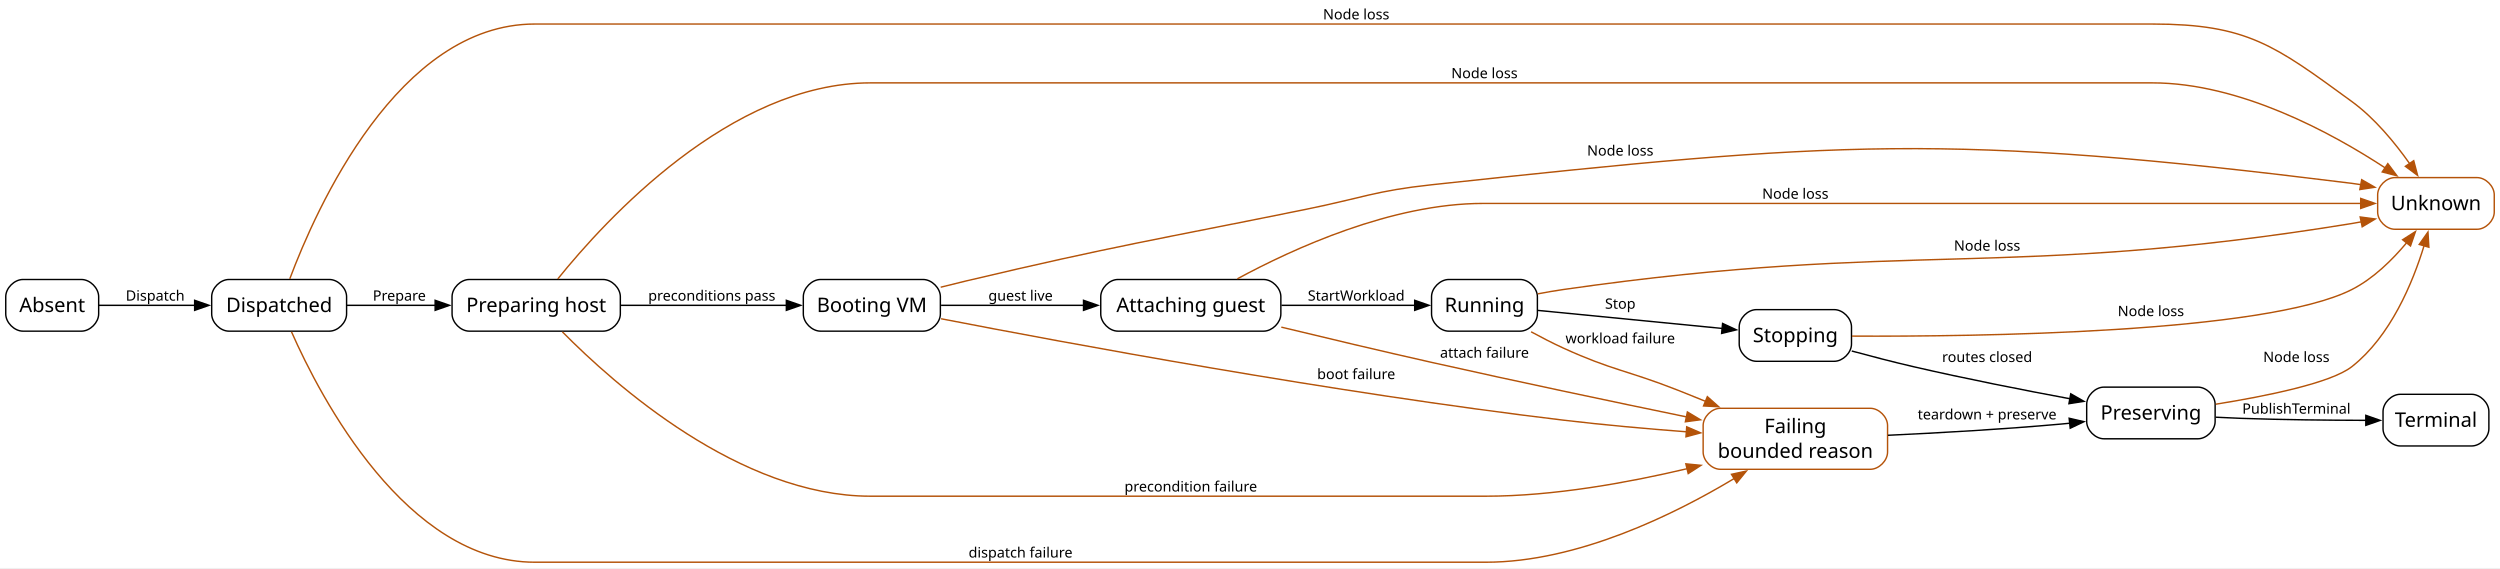
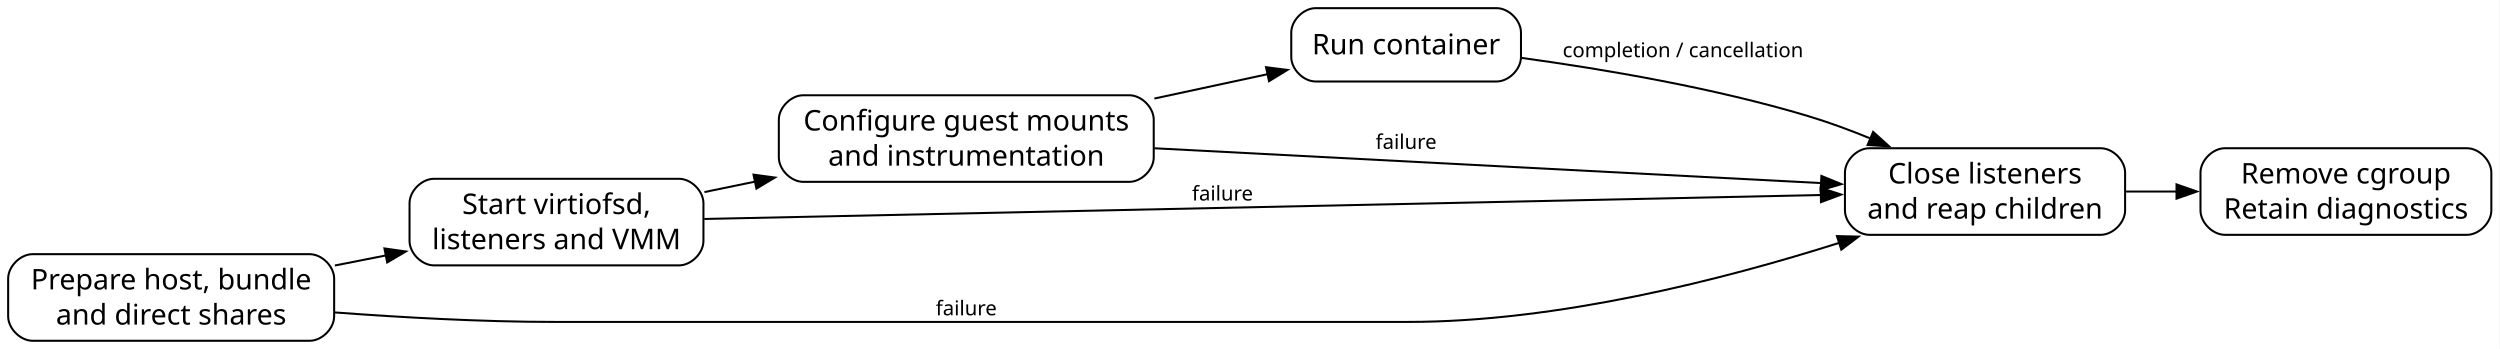
- <svg xmlns="http://www.w3.org/2000/svg" width="1742pt" height="396pt" viewBox="0.00 0.00 1742.00 396.00">
-   <g id="graph0" class="graph" transform="scale(1 1) rotate(0) translate(4 391.75)">
-     <polygon fill="white" stroke="none" points="-4,4 -4,-391.75 1738,-391.75 1738,4 -4,4" />
+ <svg xmlns="http://www.w3.org/2000/svg" width="1227pt" height="171pt" viewBox="0.00 0.00 1227.00 171.00">
+   <g id="graph0" class="graph" transform="scale(1 1) rotate(0) translate(4 167.25)">
+     <polygon fill="white" stroke="none" points="-4,4 -4,-167.25 1222.75,-167.25 1222.75,4 -4,4" />
    <g id="node1" class="node">
-       <path fill="none" stroke="black" d="M52.75,-197C52.75,-197 12,-197 12,-197 6,-197 0,-191 0,-185 0,-185 0,-173 0,-173 0,-167 6,-161 12,-161 12,-161 52.75,-161 52.75,-161 58.75,-161 64.75,-167 64.75,-173 64.75,-173 64.75,-185 64.75,-185 64.75,-191 58.75,-197 52.75,-197" />
-       <text xml:space="preserve" text-anchor="middle" x="32.38" y="-174.32" font-family="sans-serif" font-size="14.00">Absent</text>
+       <path fill="none" stroke="black" d="M148,-42.5C148,-42.5 12,-42.5 12,-42.5 6,-42.5 0,-36.5 0,-30.5 0,-30.5 0,-12 0,-12 0,-6 6,0 12,0 12,0 148,0 148,0 154,0 160,-6 160,-12 160,-12 160,-30.5 160,-30.5 160,-36.5 154,-42.5 148,-42.5" />
+       <text xml:space="preserve" text-anchor="middle" x="80" y="-25.2" font-family="sans-serif" font-size="14.00">Prepare host, bundle</text>
+       <text xml:space="preserve" text-anchor="middle" x="80" y="-7.95" font-family="sans-serif" font-size="14.00">and direct shares</text>
    </g>
    <g id="node2" class="node">
-       <path fill="none" stroke="black" d="M225.5,-197C225.5,-197 155.5,-197 155.5,-197 149.5,-197 143.5,-191 143.5,-185 143.5,-185 143.5,-173 143.5,-173 143.5,-167 149.5,-161 155.5,-161 155.5,-161 225.5,-161 225.5,-161 231.5,-161 237.5,-167 237.5,-173 237.5,-173 237.5,-185 237.5,-185 237.5,-191 231.5,-197 225.5,-197" />
-       <text xml:space="preserve" text-anchor="middle" x="190.5" y="-174.32" font-family="sans-serif" font-size="14.00">Dispatched</text>
+       <path fill="none" stroke="black" d="M329.25,-79.5C329.25,-79.5 209,-79.5 209,-79.5 203,-79.5 197,-73.5 197,-67.5 197,-67.5 197,-49 197,-49 197,-43 203,-37 209,-37 209,-37 329.25,-37 329.25,-37 335.25,-37 341.25,-43 341.25,-49 341.25,-49 341.25,-67.5 341.25,-67.5 341.25,-73.5 335.25,-79.5 329.25,-79.5" />
+       <text xml:space="preserve" text-anchor="middle" x="269.12" y="-62.2" font-family="sans-serif" font-size="14.00">Start virtiofsd,</text>
+       <text xml:space="preserve" text-anchor="middle" x="269.12" y="-44.95" font-family="sans-serif" font-size="14.00">listeners and VMM</text>
    </g>
    <g id="edge1" class="edge">
-       <path fill="none" stroke="black" d="M64.97,-179C84.18,-179 109.29,-179 131.92,-179" />
-       <polygon fill="black" stroke="black" points="131.63,-182.5 141.63,-179 131.63,-175.5 131.63,-182.5" />
-       <text xml:space="preserve" text-anchor="middle" x="104.12" y="-182.25" font-family="sans-serif" font-size="10.00">Dispatch</text>
+       <path fill="none" stroke="black" d="M160.36,-36.94C168.64,-38.58 177.08,-40.25 185.41,-41.89" />
+       <polygon fill="black" stroke="black" points="184.68,-45.32 195.17,-43.83 186.04,-38.45 184.68,-45.32" />
+     </g>
+     <g id="node5" class="node">
+       <path fill="none" stroke="black" d="M1027,-94.5C1027,-94.5 913.5,-94.5 913.5,-94.5 907.5,-94.5 901.5,-88.5 901.5,-82.5 901.5,-82.5 901.5,-64 901.5,-64 901.5,-58 907.5,-52 913.5,-52 913.5,-52 1027,-52 1027,-52 1033,-52 1039,-58 1039,-64 1039,-64 1039,-82.5 1039,-82.5 1039,-88.5 1033,-94.5 1027,-94.5" />
+       <text xml:space="preserve" text-anchor="middle" x="970.25" y="-77.2" font-family="sans-serif" font-size="14.00">Close listeners</text>
+       <text xml:space="preserve" text-anchor="middle" x="970.25" y="-59.95" font-family="sans-serif" font-size="14.00">and reap children</text>
+     </g>
+     <g id="edge5" class="edge">
+       <path fill="none" stroke="black" d="M160.14,-13.92C193.45,-11.43 232.64,-9.25 268.12,-9.25 268.12,-9.25 268.12,-9.25 687.12,-9.25 760.58,-9.25 842.18,-30.14 898.65,-48.05" />
+       <polygon fill="black" stroke="black" points="897.57,-51.38 908.16,-51.12 899.72,-44.71 897.57,-51.38" />
+       <text xml:space="preserve" text-anchor="middle" x="470.25" y="-12.5" font-family="sans-serif" font-size="10.00">failure</text>
    </g>
    <g id="node3" class="node">
-       <path fill="none" stroke="black" d="M416.25,-197C416.25,-197 323,-197 323,-197 317,-197 311,-191 311,-185 311,-185 311,-173 311,-173 311,-167 317,-161 323,-161 323,-161 416.25,-161 416.25,-161 422.25,-161 428.25,-167 428.25,-173 428.25,-173 428.25,-185 428.25,-185 428.25,-191 422.25,-197 416.25,-197" />
-       <text xml:space="preserve" text-anchor="middle" x="369.62" y="-174.32" font-family="sans-serif" font-size="14.00">Preparing host</text>
+       <path fill="none" stroke="black" d="M550.25,-120.5C550.25,-120.5 390.25,-120.5 390.25,-120.5 384.25,-120.5 378.25,-114.5 378.25,-108.5 378.25,-108.5 378.25,-90 378.25,-90 378.25,-84 384.25,-78 390.25,-78 390.25,-78 550.25,-78 550.25,-78 556.25,-78 562.25,-84 562.25,-90 562.25,-90 562.25,-108.5 562.25,-108.5 562.25,-114.5 556.25,-120.5 550.25,-120.5" />
+       <text xml:space="preserve" text-anchor="middle" x="470.25" y="-103.2" font-family="sans-serif" font-size="14.00">Configure guest mounts</text>
+       <text xml:space="preserve" text-anchor="middle" x="470.25" y="-85.95" font-family="sans-serif" font-size="14.00">and instrumentation</text>
    </g>
    <g id="edge2" class="edge">
-       <path fill="none" stroke="black" d="M237.58,-179C256.43,-179 278.65,-179 299.39,-179" />
-       <polygon fill="black" stroke="black" points="299.21,-182.5 309.21,-179 299.21,-175.5 299.21,-182.5" />
-       <text xml:space="preserve" text-anchor="middle" x="274.25" y="-182.25" font-family="sans-serif" font-size="10.00">Prepare</text>
+       <path fill="none" stroke="black" d="M341.73,-72.99C349.87,-74.67 358.28,-76.4 366.72,-78.14" />
+       <polygon fill="black" stroke="black" points="365.83,-81.53 376.33,-80.12 367.24,-74.67 365.83,-81.53" />
    </g>
-     <g id="node9" class="node">
-       <path fill="none" stroke="#b45309" d="M1299.25,-107.25C1299.25,-107.25 1194.75,-107.25 1194.75,-107.25 1188.75,-107.25 1182.75,-101.25 1182.75,-95.25 1182.75,-95.25 1182.75,-76.75 1182.75,-76.75 1182.75,-70.75 1188.75,-64.75 1194.75,-64.75 1194.75,-64.75 1299.25,-64.75 1299.25,-64.75 1305.25,-64.75 1311.25,-70.75 1311.25,-76.75 1311.25,-76.75 1311.25,-95.25 1311.25,-95.25 1311.25,-101.25 1305.25,-107.25 1299.25,-107.25" />
-       <text xml:space="preserve" text-anchor="middle" x="1247" y="-89.95" font-family="sans-serif" font-size="14.00">Failing</text>
-       <text xml:space="preserve" text-anchor="middle" x="1247" y="-72.7" font-family="sans-serif" font-size="14.00">bounded reason</text>
-     </g>
-     <g id="edge9" class="edge">
-       <path fill="none" stroke="#b45309" d="M199.12,-160.52C219.33,-114.78 279,0 368.62,0 368.62,0 368.62,0 1031.38,0 1095.29,0 1162.73,-33.27 1204.58,-58.43" />
-       <polygon fill="#b45309" stroke="#b45309" points="1202.5,-61.25 1212.85,-63.51 1206.16,-55.29 1202.5,-61.25" />
-       <text xml:space="preserve" text-anchor="middle" x="707.12" y="-3.25" font-family="sans-serif" font-size="10.00">dispatch failure</text>
-     </g>
-     <g id="node11" class="node">
-       <path fill="none" stroke="#b45309" d="M1722,-268C1722,-268 1664.75,-268 1664.75,-268 1658.75,-268 1652.75,-262 1652.75,-256 1652.75,-256 1652.75,-244 1652.75,-244 1652.75,-238 1658.75,-232 1664.75,-232 1664.75,-232 1722,-232 1722,-232 1728,-232 1734,-238 1734,-244 1734,-244 1734,-256 1734,-256 1734,-262 1728,-268 1722,-268" />
-       <text xml:space="preserve" text-anchor="middle" x="1693.38" y="-245.32" font-family="sans-serif" font-size="14.00">Unknown</text>
-     </g>
-     <g id="edge15" class="edge">
-       <path fill="none" stroke="#b45309" d="M197.92,-197.44C216.2,-246.23 273.46,-375 368.62,-375 368.62,-375 368.62,-375 1495.75,-375 1562.03,-375 1581.19,-360.03 1634.75,-321 1650.7,-309.38 1664.75,-292.3 1674.98,-277.81" />
-       <polygon fill="#b45309" stroke="#b45309" points="1677.87,-279.78 1680.58,-269.54 1672.07,-275.85 1677.87,-279.78" />
-       <text xml:space="preserve" text-anchor="middle" x="941" y="-378.25" font-family="sans-serif" font-size="10.00">Node loss</text>
+     <g id="edge6" class="edge">
+       <path fill="none" stroke="black" d="M341.66,-59.78C473.25,-62.61 752.77,-68.61 889.95,-71.55" />
+       <polygon fill="black" stroke="black" points="889.59,-75.04 899.66,-71.76 889.74,-68.04 889.59,-75.04" />
+       <text xml:space="preserve" text-anchor="middle" x="596" y="-68.83" font-family="sans-serif" font-size="10.00">failure</text>
    </g>
    <g id="node4" class="node">
-       <path fill="none" stroke="black" d="M639.25,-197C639.25,-197 567.75,-197 567.75,-197 561.75,-197 555.75,-191 555.75,-185 555.75,-185 555.75,-173 555.75,-173 555.75,-167 561.75,-161 567.75,-161 567.75,-161 639.25,-161 639.25,-161 645.25,-161 651.25,-167 651.25,-173 651.25,-173 651.25,-185 651.25,-185 651.25,-191 645.25,-197 639.25,-197" />
-       <text xml:space="preserve" text-anchor="middle" x="603.5" y="-174.32" font-family="sans-serif" font-size="14.00">Booting VM</text>
+       <path fill="none" stroke="black" d="M730.5,-163.25C730.5,-163.25 641.75,-163.25 641.75,-163.25 635.75,-163.25 629.75,-157.25 629.75,-151.25 629.75,-151.25 629.75,-139.25 629.75,-139.25 629.75,-133.25 635.75,-127.25 641.75,-127.25 641.75,-127.25 730.5,-127.25 730.5,-127.25 736.5,-127.25 742.5,-133.25 742.5,-139.25 742.5,-139.25 742.5,-151.25 742.5,-151.25 742.5,-157.25 736.5,-163.25 730.5,-163.25" />
+       <text xml:space="preserve" text-anchor="middle" x="686.12" y="-140.57" font-family="sans-serif" font-size="14.00">Run container</text>
    </g>
    <g id="edge3" class="edge">
-       <path fill="none" stroke="black" d="M428.54,-179C463.88,-179 508.92,-179 544.31,-179" />
-       <polygon fill="black" stroke="black" points="543.93,-182.5 553.93,-179 543.93,-175.5 543.93,-182.5" />
-       <text xml:space="preserve" text-anchor="middle" x="492" y="-182.25" font-family="sans-serif" font-size="10.00">preconditions pass</text>
+       <path fill="none" stroke="black" d="M562.57,-118.89C581.29,-122.92 600.66,-127.08 618.32,-130.88" />
+       <polygon fill="black" stroke="black" points="617.37,-134.26 627.88,-132.94 618.84,-127.41 617.37,-134.26" />
    </g>
-     <g id="edge10" class="edge">
-       <path fill="none" stroke="#b45309" d="M387.88,-160.51C423.94,-123.96 511.54,-46 602.5,-46 602.5,-46 602.5,-46 1031.38,-46 1078.59,-46 1130.68,-55.47 1171.72,-65.2" />
-       <polygon fill="#b45309" stroke="#b45309" points="1170.7,-68.55 1181.24,-67.51 1172.35,-61.75 1170.7,-68.55" />
-       <text xml:space="preserve" text-anchor="middle" x="825.75" y="-49.25" font-family="sans-serif" font-size="10.00">precondition failure</text>
-     </g>
-     <g id="edge16" class="edge">
-       <path fill="none" stroke="#b45309" d="M384.66,-197.39C417.74,-238.45 505.17,-334 602.5,-334 602.5,-334 602.5,-334 1495.75,-334 1556.58,-334 1620.09,-299.59 1657.93,-274.81" />
-       <polygon fill="#b45309" stroke="#b45309" points="1659.83,-277.75 1666.19,-269.28 1655.93,-271.94 1659.83,-277.75" />
-       <text xml:space="preserve" text-anchor="middle" x="1030.38" y="-337.25" font-family="sans-serif" font-size="10.00">Node loss</text>
-     </g>
-     <g id="node5" class="node">
-       <path fill="none" stroke="black" d="M876.5,-197C876.5,-197 775,-197 775,-197 769,-197 763,-191 763,-185 763,-185 763,-173 763,-173 763,-167 769,-161 775,-161 775,-161 876.5,-161 876.5,-161 882.5,-161 888.5,-167 888.5,-173 888.5,-173 888.5,-185 888.5,-185 888.5,-191 882.5,-197 876.5,-197" />
-       <text xml:space="preserve" text-anchor="middle" x="825.75" y="-174.32" font-family="sans-serif" font-size="14.00">Attaching guest</text>
+     <g id="edge7" class="edge">
+       <path fill="none" stroke="black" d="M562.59,-94.48C656.34,-89.59 800.74,-82.05 889.87,-77.39" />
+       <polygon fill="black" stroke="black" points="889.95,-80.9 899.75,-76.88 889.58,-73.9 889.95,-80.9" />
+       <text xml:space="preserve" text-anchor="middle" x="686.12" y="-94.17" font-family="sans-serif" font-size="10.00">failure</text>
    </g>
    <g id="edge4" class="edge">
-       <path fill="none" stroke="black" d="M651.75,-179C680.69,-179 718.36,-179 751.15,-179" />
-       <polygon fill="black" stroke="black" points="751,-182.5 761,-179 751,-175.5 751,-182.5" />
-       <text xml:space="preserve" text-anchor="middle" x="707.12" y="-182.25" font-family="sans-serif" font-size="10.00">guest live</text>
-     </g>
-     <g id="edge11" class="edge">
-       <path fill="none" stroke="#b45309" d="M651.72,-169.65C737.63,-152.98 925.41,-118.07 1085.25,-99 1113.23,-95.66 1144.04,-92.94 1171.15,-90.87" />
-       <polygon fill="#b45309" stroke="#b45309" points="1171.3,-94.36 1181.01,-90.13 1170.78,-87.38 1171.3,-94.36" />
-       <text xml:space="preserve" text-anchor="middle" x="941" y="-127.59" font-family="sans-serif" font-size="10.00">boot failure</text>
-     </g>
-     <g id="edge17" class="edge">
-       <path fill="none" stroke="#b45309" d="M651.47,-191.62C657.44,-193.14 663.48,-194.64 669.25,-196 774.12,-220.8 800.89,-224.56 906.5,-246 945.11,-253.84 954.33,-258.79 993.5,-263 1276.87,-293.45 1351.93,-299.19 1634.75,-264 1636.81,-263.74 1638.9,-263.44 1641,-263.1" />
-       <polygon fill="#b45309" stroke="#b45309" points="1641.62,-266.55 1650.8,-261.26 1640.33,-259.67 1641.62,-266.55" />
-       <text xml:space="preserve" text-anchor="middle" x="1125" y="-283.32" font-family="sans-serif" font-size="10.00">Node loss</text>
+       <path fill="none" stroke="black" d="M742.94,-138.8C782.69,-133.36 837.07,-124.2 883.5,-110.25 893.64,-107.2 904.19,-103.3 914.28,-99.18" />
+       <polygon fill="black" stroke="black" points="915.34,-102.53 923.19,-95.42 912.62,-96.08 915.34,-102.53" />
+       <text xml:space="preserve" text-anchor="middle" x="822" y="-139.17" font-family="sans-serif" font-size="10.00">completion / cancellation</text>
    </g>
    <g id="node6" class="node">
-       <path fill="none" stroke="black" d="M1055.25,-197C1055.25,-197 1005.5,-197 1005.5,-197 999.5,-197 993.5,-191 993.5,-185 993.5,-185 993.5,-173 993.5,-173 993.5,-167 999.5,-161 1005.5,-161 1005.5,-161 1055.25,-161 1055.25,-161 1061.25,-161 1067.25,-167 1067.25,-173 1067.25,-173 1067.25,-185 1067.25,-185 1067.25,-191 1061.25,-197 1055.25,-197" />
-       <text xml:space="preserve" text-anchor="middle" x="1030.38" y="-174.32" font-family="sans-serif" font-size="14.00">Running</text>
-     </g>
-     <g id="edge5" class="edge">
-       <path fill="none" stroke="black" d="M888.92,-179C918.85,-179 954.16,-179 981.89,-179" />
-       <polygon fill="black" stroke="black" points="981.76,-182.5 991.76,-179 981.76,-175.5 981.76,-182.5" />
-       <text xml:space="preserve" text-anchor="middle" x="941" y="-182.25" font-family="sans-serif" font-size="10.00">StartWorkload</text>
-     </g>
-     <g id="edge12" class="edge">
-       <path fill="none" stroke="#b45309" d="M888.82,-163.8C920.16,-156.22 958.8,-147.04 993.5,-139.25 1053.14,-125.86 1120.92,-111.61 1171.24,-101.23" />
-       <polygon fill="#b45309" stroke="#b45309" points="1171.77,-104.7 1180.86,-99.25 1170.36,-97.84 1171.77,-104.7" />
-       <text xml:space="preserve" text-anchor="middle" x="1030.38" y="-142.5" font-family="sans-serif" font-size="10.00">attach failure</text>
-     </g>
-     <g id="edge18" class="edge">
-       <path fill="none" stroke="#b45309" d="M858.19,-197.47C897.04,-218.51 965.82,-250 1029.38,-250 1029.38,-250 1029.38,-250 1495.75,-250 1545.04,-250 1601.29,-250 1640.96,-250" />
-       <polygon fill="#b45309" stroke="#b45309" points="1640.94,-253.5 1650.94,-250 1640.94,-246.5 1640.94,-253.5" />
-       <text xml:space="preserve" text-anchor="middle" x="1247" y="-253.25" font-family="sans-serif" font-size="10.00">Node loss</text>
-     </g>
-     <g id="node7" class="node">
-       <path fill="none" stroke="black" d="M1274.12,-176C1274.12,-176 1219.88,-176 1219.88,-176 1213.88,-176 1207.88,-170 1207.88,-164 1207.88,-164 1207.88,-152 1207.88,-152 1207.88,-146 1213.88,-140 1219.88,-140 1219.88,-140 1274.12,-140 1274.12,-140 1280.12,-140 1286.12,-146 1286.12,-152 1286.12,-152 1286.12,-164 1286.12,-164 1286.12,-170 1280.12,-176 1274.12,-176" />
-       <text xml:space="preserve" text-anchor="middle" x="1247" y="-153.32" font-family="sans-serif" font-size="14.00">Stopping</text>
-     </g>
-     <g id="edge6" class="edge">
-       <path fill="none" stroke="black" d="M1067.3,-175.49C1102.6,-172.03 1156.76,-166.73 1196.2,-162.87" />
-       <polygon fill="black" stroke="black" points="1196.3,-166.38 1205.91,-161.92 1195.62,-159.41 1196.3,-166.38" />
-       <text xml:space="preserve" text-anchor="middle" x="1125" y="-176.62" font-family="sans-serif" font-size="10.00">Stop</text>
-     </g>
-     <g id="edge13" class="edge">
-       <path fill="none" stroke="#b45309" d="M1062.87,-160.56C1070.12,-156.62 1077.86,-152.62 1085.25,-149.25 1119.49,-133.61 1129.71,-133.77 1164.75,-120 1171.19,-117.47 1177.9,-114.77 1184.58,-112.04" />
-       <polygon fill="#b45309" stroke="#b45309" points="1185.68,-115.37 1193.6,-108.32 1183.02,-108.89 1185.68,-115.37" />
-       <text xml:space="preserve" text-anchor="middle" x="1125" y="-152.5" font-family="sans-serif" font-size="10.00">workload failure</text>
-     </g>
-     <g id="edge19" class="edge">
-       <path fill="none" stroke="#b45309" d="M1067.5,-186.98C1073.41,-188.12 1079.49,-189.17 1085.25,-190 1327.84,-224.8 1392.84,-196.73 1634.75,-236 1636.92,-236.35 1639.13,-236.74 1641.36,-237.17" />
-       <polygon fill="#b45309" stroke="#b45309" points="1640.57,-240.57 1651.07,-239.17 1641.98,-233.72 1640.57,-240.57" />
-       <text xml:space="preserve" text-anchor="middle" x="1380.62" y="-217.09" font-family="sans-serif" font-size="10.00">Node loss</text>
-     </g>
-     <g id="node8" class="node">
-       <path fill="none" stroke="black" d="M1527.5,-122C1527.5,-122 1462,-122 1462,-122 1456,-122 1450,-116 1450,-110 1450,-110 1450,-98 1450,-98 1450,-92 1456,-86 1462,-86 1462,-86 1527.5,-86 1527.5,-86 1533.5,-86 1539.5,-92 1539.5,-98 1539.5,-98 1539.5,-110 1539.5,-110 1539.5,-116 1533.5,-122 1527.5,-122" />
-       <text xml:space="preserve" text-anchor="middle" x="1494.75" y="-99.33" font-family="sans-serif" font-size="14.00">Preserving</text>
-     </g>
-     <g id="edge7" class="edge">
-       <path fill="none" stroke="black" d="M1286.3,-147.17C1299.82,-143.5 1315.17,-139.51 1329.25,-136.25 1365.52,-127.85 1406.61,-119.79 1438.66,-113.83" />
-       <polygon fill="black" stroke="black" points="1438.9,-117.35 1448.1,-112.09 1437.63,-110.46 1438.9,-117.35" />
-       <text xml:space="preserve" text-anchor="middle" x="1380.62" y="-139.5" font-family="sans-serif" font-size="10.00">routes closed</text>
-     </g>
-     <g id="edge20" class="edge">
-       <path fill="none" stroke="#b45309" d="M1286.48,-157.55C1371.9,-157.13 1574.59,-159.49 1634.75,-190 1649.74,-197.6 1663,-210.68 1673.02,-222.7" />
-       <polygon fill="#b45309" stroke="#b45309" points="1670.14,-224.7 1679.08,-230.38 1675.63,-220.36 1670.14,-224.7" />
-       <text xml:space="preserve" text-anchor="middle" x="1494.75" y="-171.48" font-family="sans-serif" font-size="10.00">Node loss</text>
-     </g>
-     <g id="node10" class="node">
-       <path fill="none" stroke="black" d="M1718.25,-117C1718.25,-117 1668.5,-117 1668.5,-117 1662.5,-117 1656.5,-111 1656.5,-105 1656.5,-105 1656.5,-93 1656.5,-93 1656.5,-87 1662.5,-81 1668.5,-81 1668.5,-81 1718.25,-81 1718.25,-81 1724.25,-81 1730.25,-87 1730.25,-93 1730.25,-93 1730.25,-105 1730.25,-105 1730.25,-111 1724.25,-117 1718.25,-117" />
-       <text xml:space="preserve" text-anchor="middle" x="1693.38" y="-94.33" font-family="sans-serif" font-size="14.00">Terminal</text>
+       <path fill="none" stroke="black" d="M1206.75,-94.5C1206.75,-94.5 1088,-94.5 1088,-94.5 1082,-94.5 1076,-88.5 1076,-82.5 1076,-82.5 1076,-64 1076,-64 1076,-58 1082,-52 1088,-52 1088,-52 1206.75,-52 1206.75,-52 1212.75,-52 1218.75,-58 1218.75,-64 1218.75,-64 1218.75,-82.5 1218.75,-82.5 1218.75,-88.5 1212.75,-94.5 1206.75,-94.5" />
+       <text xml:space="preserve" text-anchor="middle" x="1147.38" y="-77.2" font-family="sans-serif" font-size="14.00">Remove cgroup</text>
+       <text xml:space="preserve" text-anchor="middle" x="1147.38" y="-59.95" font-family="sans-serif" font-size="14.00">Retain diagnostics</text>
    </g>
    <g id="edge8" class="edge">
-       <path fill="none" stroke="black" d="M1539.92,-101.04C1545.83,-100.73 1551.81,-100.45 1557.5,-100.25 1586.42,-99.24 1618.85,-98.91 1644.66,-98.85" />
-       <polygon fill="black" stroke="black" points="1644.5,-102.35 1654.5,-98.83 1644.5,-95.35 1644.5,-102.35" />
-       <text xml:space="preserve" text-anchor="middle" x="1596.12" y="-103.5" font-family="sans-serif" font-size="10.00">PublishTerminal</text>
-     </g>
-     <g id="edge21" class="edge">
-       <path fill="none" stroke="#b45309" d="M1539.99,-110.11C1574.92,-115.68 1620.13,-124.79 1634.75,-136.25 1661.76,-157.43 1677.19,-194.68 1685.16,-220.77" />
-       <polygon fill="#b45309" stroke="#b45309" points="1681.71,-221.41 1687.81,-230.07 1688.44,-219.49 1681.71,-221.41" />
-       <text xml:space="preserve" text-anchor="middle" x="1596.12" y="-139.5" font-family="sans-serif" font-size="10.00">Node loss</text>
-     </g>
-     <g id="edge14" class="edge">
-       <path fill="none" stroke="black" d="M1311.52,-88.45C1347.01,-90.1 1392.01,-92.63 1432,-96.25 1434.05,-96.44 1436.14,-96.64 1438.24,-96.85" />
-       <polygon fill="black" stroke="black" points="1437.78,-100.32 1448.1,-97.92 1438.53,-93.36 1437.78,-100.32" />
-       <text xml:space="preserve" text-anchor="middle" x="1380.62" y="-99.5" font-family="sans-serif" font-size="10.00">teardown + preserve</text>
+       <path fill="none" stroke="black" d="M1039.46,-73.25C1047.65,-73.25 1056.07,-73.25 1064.43,-73.25" />
+       <polygon fill="black" stroke="black" points="1064.24,-76.75 1074.24,-73.25 1064.24,-69.75 1064.24,-76.75" />
    </g>
  </g>
</svg>
